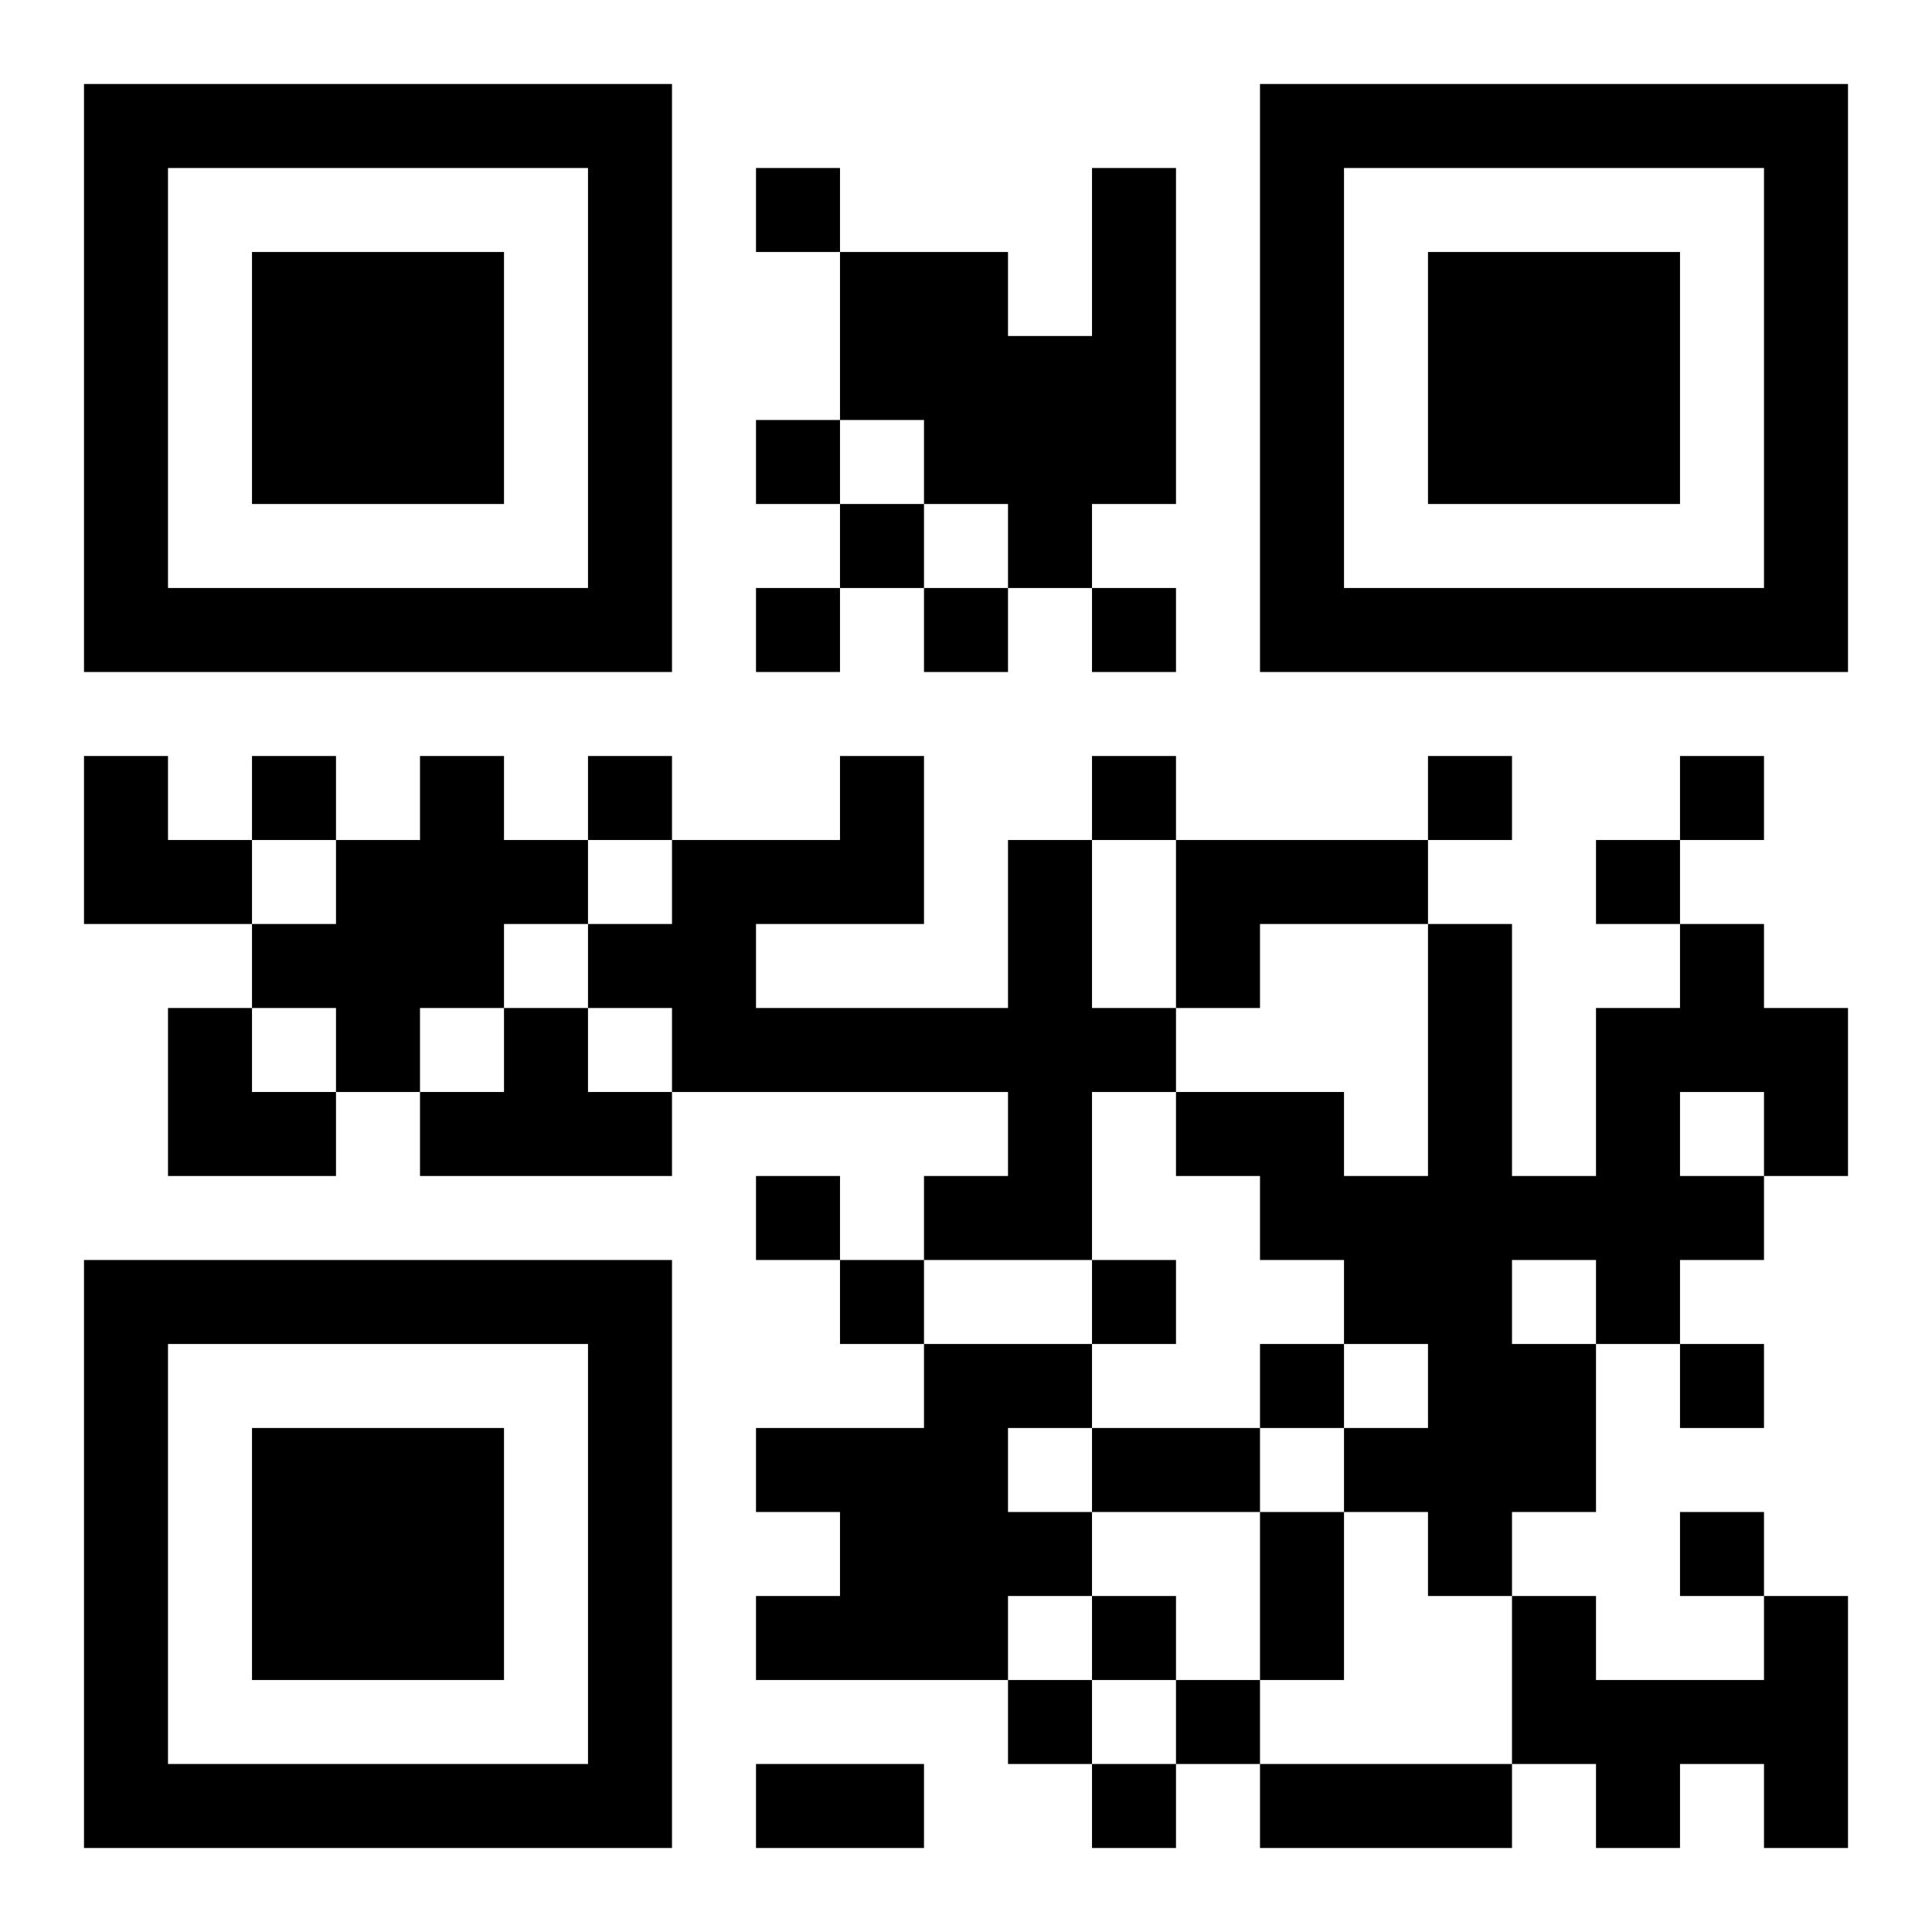
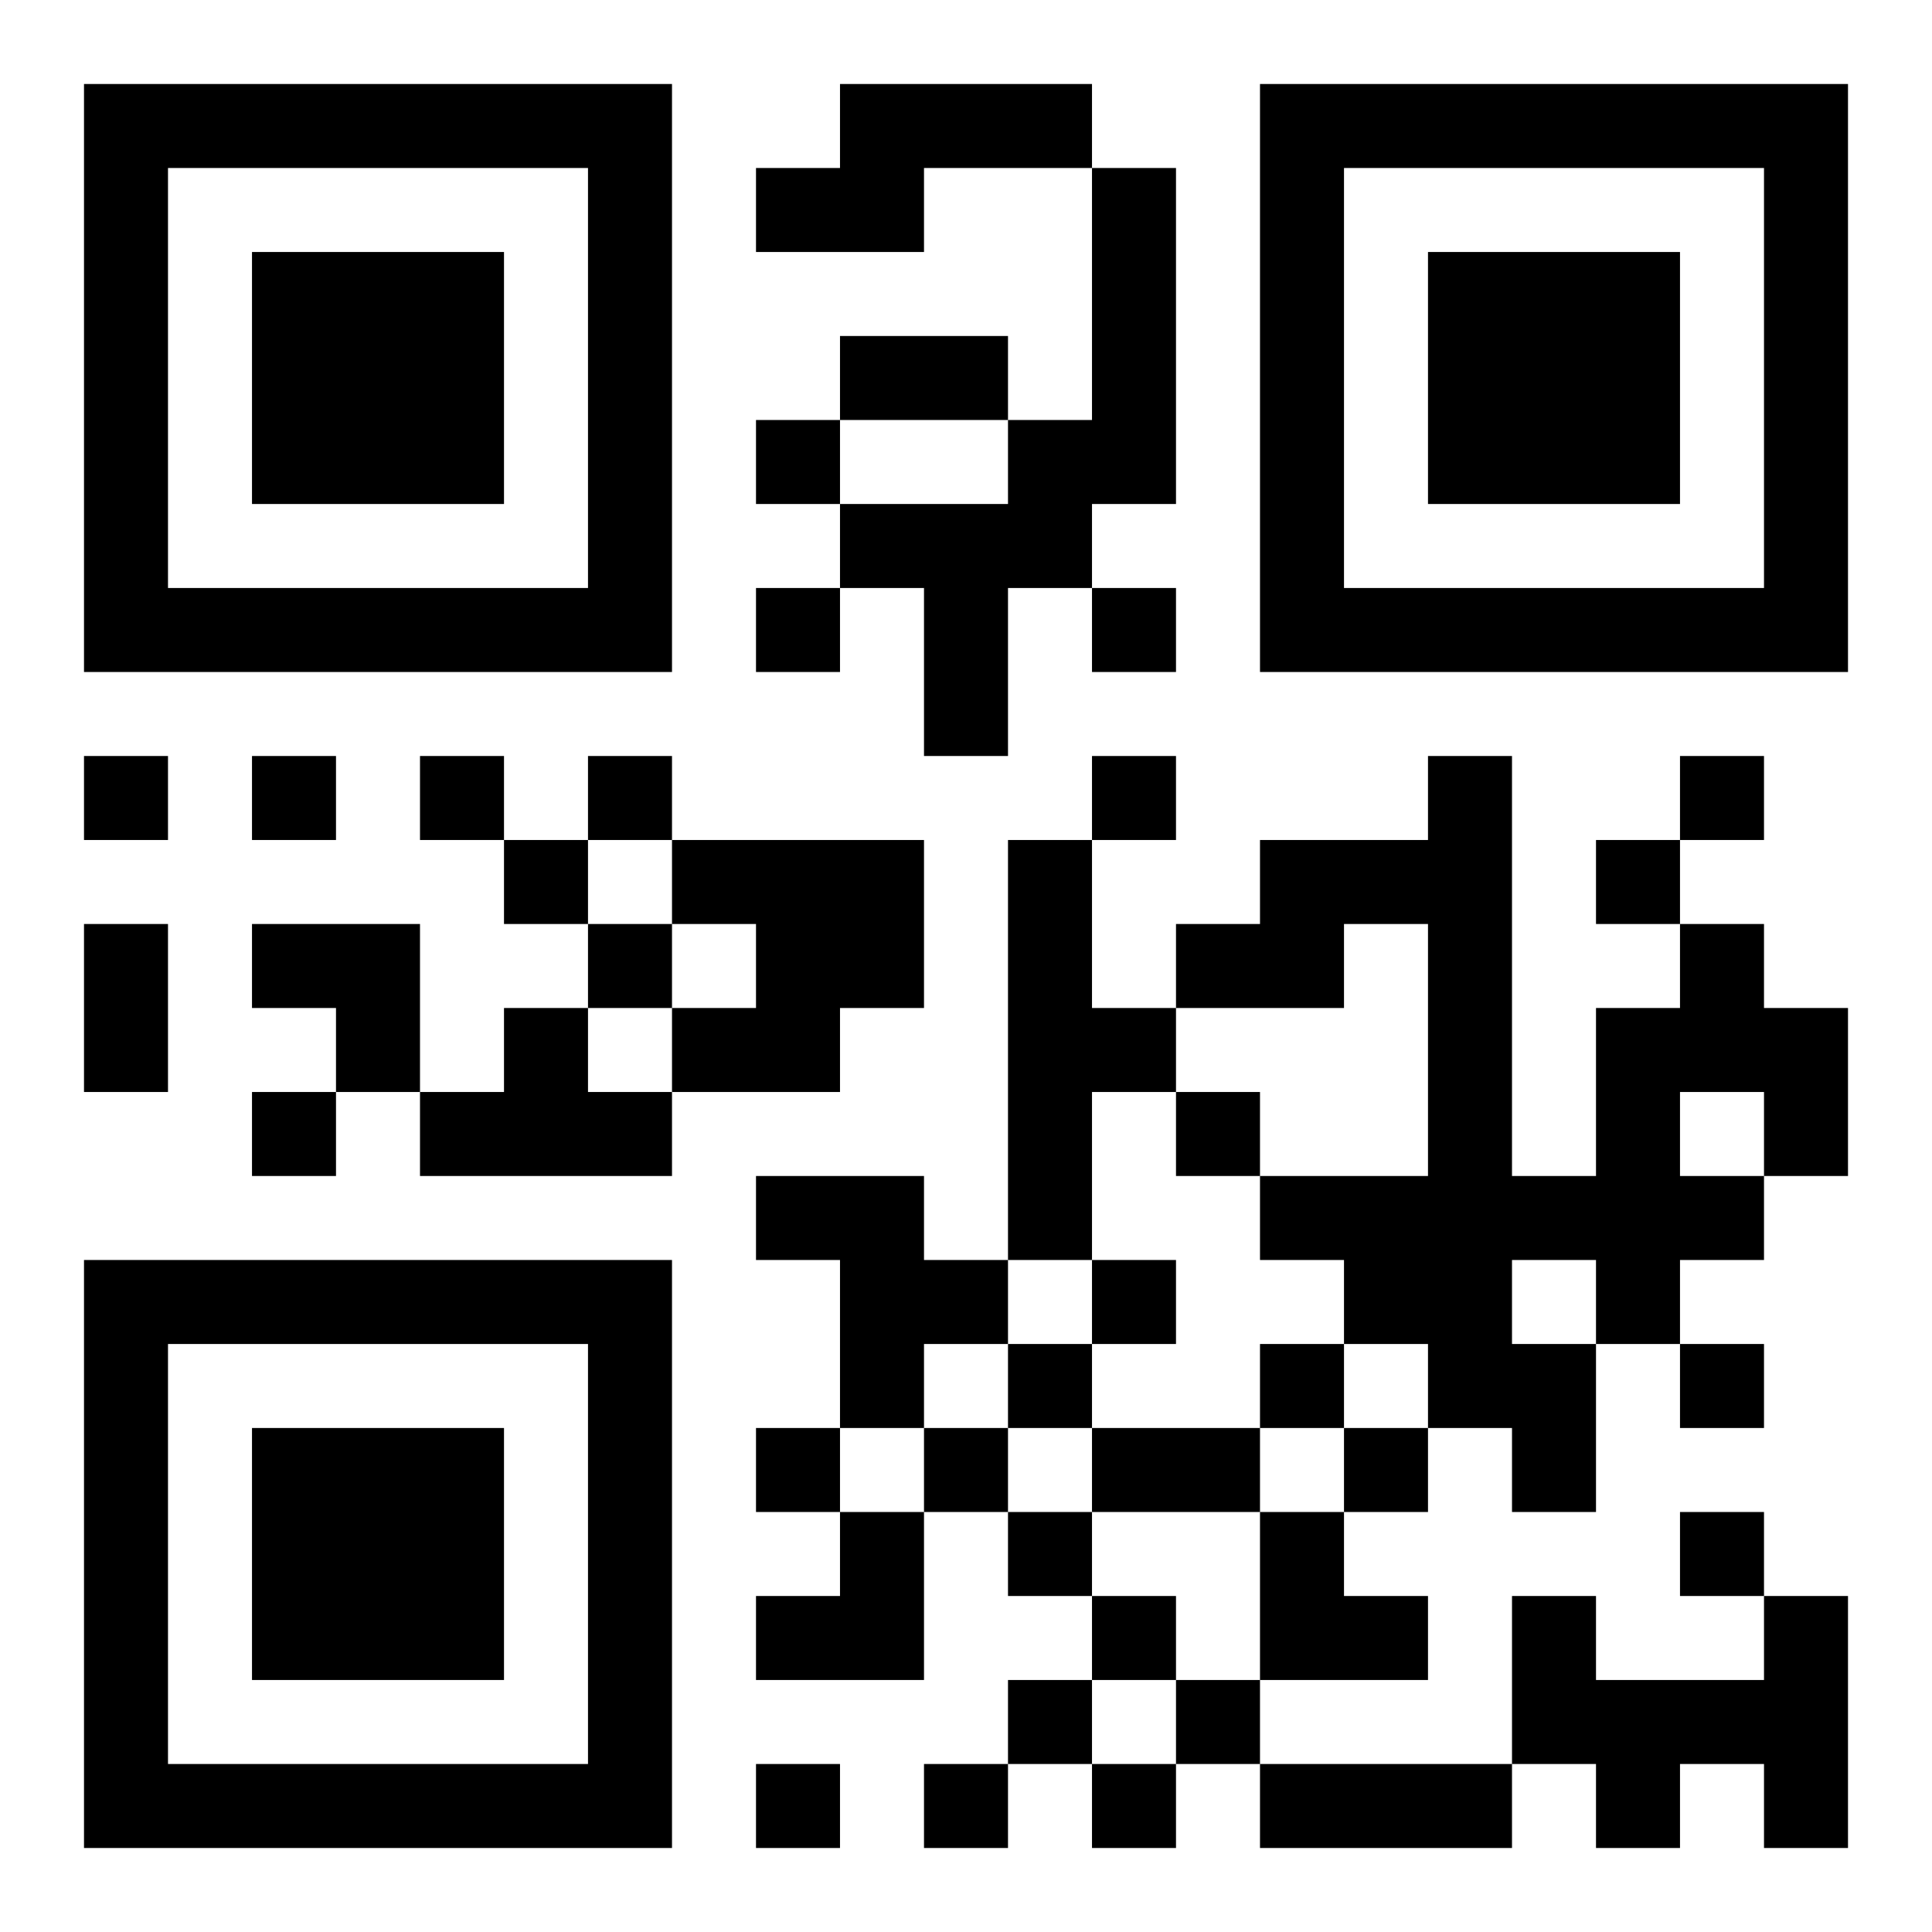
<svg xmlns="http://www.w3.org/2000/svg" viewBox="0 0 23 23">
-   <path d="M1 1h7v7h-7zM15 1h7v7h-7zM2 2v5h5v-5zM9 2h1v1h-1zM13 2h1v4h-1v1h-1v-1h-1v-1h-1v-2h2v1h1zM16 2v5h5v-5zM3 3h3v3h-3zM17 3h3v3h-3zM9 5h1v1h-1zM10 6h1v1h-1zM9 7h1v1h-1zM11 7h1v1h-1zM13 7h1v1h-1zM1 9h1v1h1v1h-2zM3 9h1v1h-1zM5 9h1v1h1v1h-1v1h-1v1h-1v-1h-1v-1h1v-1h1zM7 9h1v1h-1zM10 9h1v2h-2v1h3v-2h1v2h1v1h-1v2h-2v-1h1v-1h-4v-1h-1v-1h1v-1h2zM13 9h1v1h-1zM17 9h1v1h-1zM20 9h1v1h-1zM14 10h3v1h-2v1h-1zM19 10h1v1h-1zM17 11h1v3h1v-2h1v-1h1v1h1v2h-1v-1h-1v1h1v1h-1v1h-1v-1h-1v1h1v2h-1v1h-1v-1h-1v-1h1v-1h-1v-1h-1v-1h-1v-1h2v1h1zM2 12h1v1h1v1h-2zM6 12h1v1h1v1h-3v-1h1zM9 14h1v1h-1zM1 15h7v7h-7zM10 15h1v1h-1zM13 15h1v1h-1zM2 16v5h5v-5zM11 16h2v1h-1v1h1v1h-1v1h-3v-1h1v-1h-1v-1h2zM15 16h1v1h-1zM20 16h1v1h-1zM3 17h3v3h-3zM13 17h2v1h-2zM15 18h1v2h-1zM20 18h1v1h-1zM13 19h1v1h-1zM18 19h1v1h2v-1h1v3h-1v-1h-1v1h-1v-1h-1zM12 20h1v1h-1zM14 20h1v1h-1zM9 21h2v1h-2zM13 21h1v1h-1zM15 21h3v1h-3z" />
+   <path d="M1 1h7v7h-7zM10 1h3v1h-2v1h-2v-1h1zM15 1h7v7h-7zM2 2v5h5v-5zM13 2h1v4h-1v1h-1v2h-1v-2h-1v-1h2v-1h1zM16 2v5h5v-5zM3 3h3v3h-3zM17 3h3v3h-3zM10 4h2v1h-2zM9 5h1v1h-1zM9 7h1v1h-1zM13 7h1v1h-1zM1 9h1v1h-1zM3 9h1v1h-1zM5 9h1v1h-1zM7 9h1v1h-1zM13 9h1v1h-1zM17 9h1v5h1v-2h1v-1h1v1h1v2h-1v-1h-1v1h1v1h-1v1h-1v-1h-1v1h1v2h-1v-1h-1v-1h-1v-1h-1v-1h2v-3h-1v1h-2v-1h1v-1h2zM20 9h1v1h-1zM6 10h1v1h-1zM8 10h3v2h-1v1h-2v-1h1v-1h-1zM12 10h1v2h1v1h-1v2h-1zM19 10h1v1h-1zM1 11h1v2h-1zM3 11h2v2h-1v-1h-1zM7 11h1v1h-1zM6 12h1v1h1v1h-3v-1h1zM3 13h1v1h-1zM14 13h1v1h-1zM9 14h2v1h1v1h-1v1h-1v-2h-1zM1 15h7v7h-7zM13 15h1v1h-1zM2 16v5h5v-5zM12 16h1v1h-1zM15 16h1v1h-1zM20 16h1v1h-1zM3 17h3v3h-3zM9 17h1v1h-1zM11 17h1v1h-1zM13 17h2v1h-2zM16 17h1v1h-1zM10 18h1v2h-2v-1h1zM12 18h1v1h-1zM15 18h1v1h1v1h-2zM20 18h1v1h-1zM13 19h1v1h-1zM18 19h1v1h2v-1h1v3h-1v-1h-1v1h-1v-1h-1zM12 20h1v1h-1zM14 20h1v1h-1zM9 21h1v1h-1zM11 21h1v1h-1zM13 21h1v1h-1zM15 21h3v1h-3z" />
</svg>
